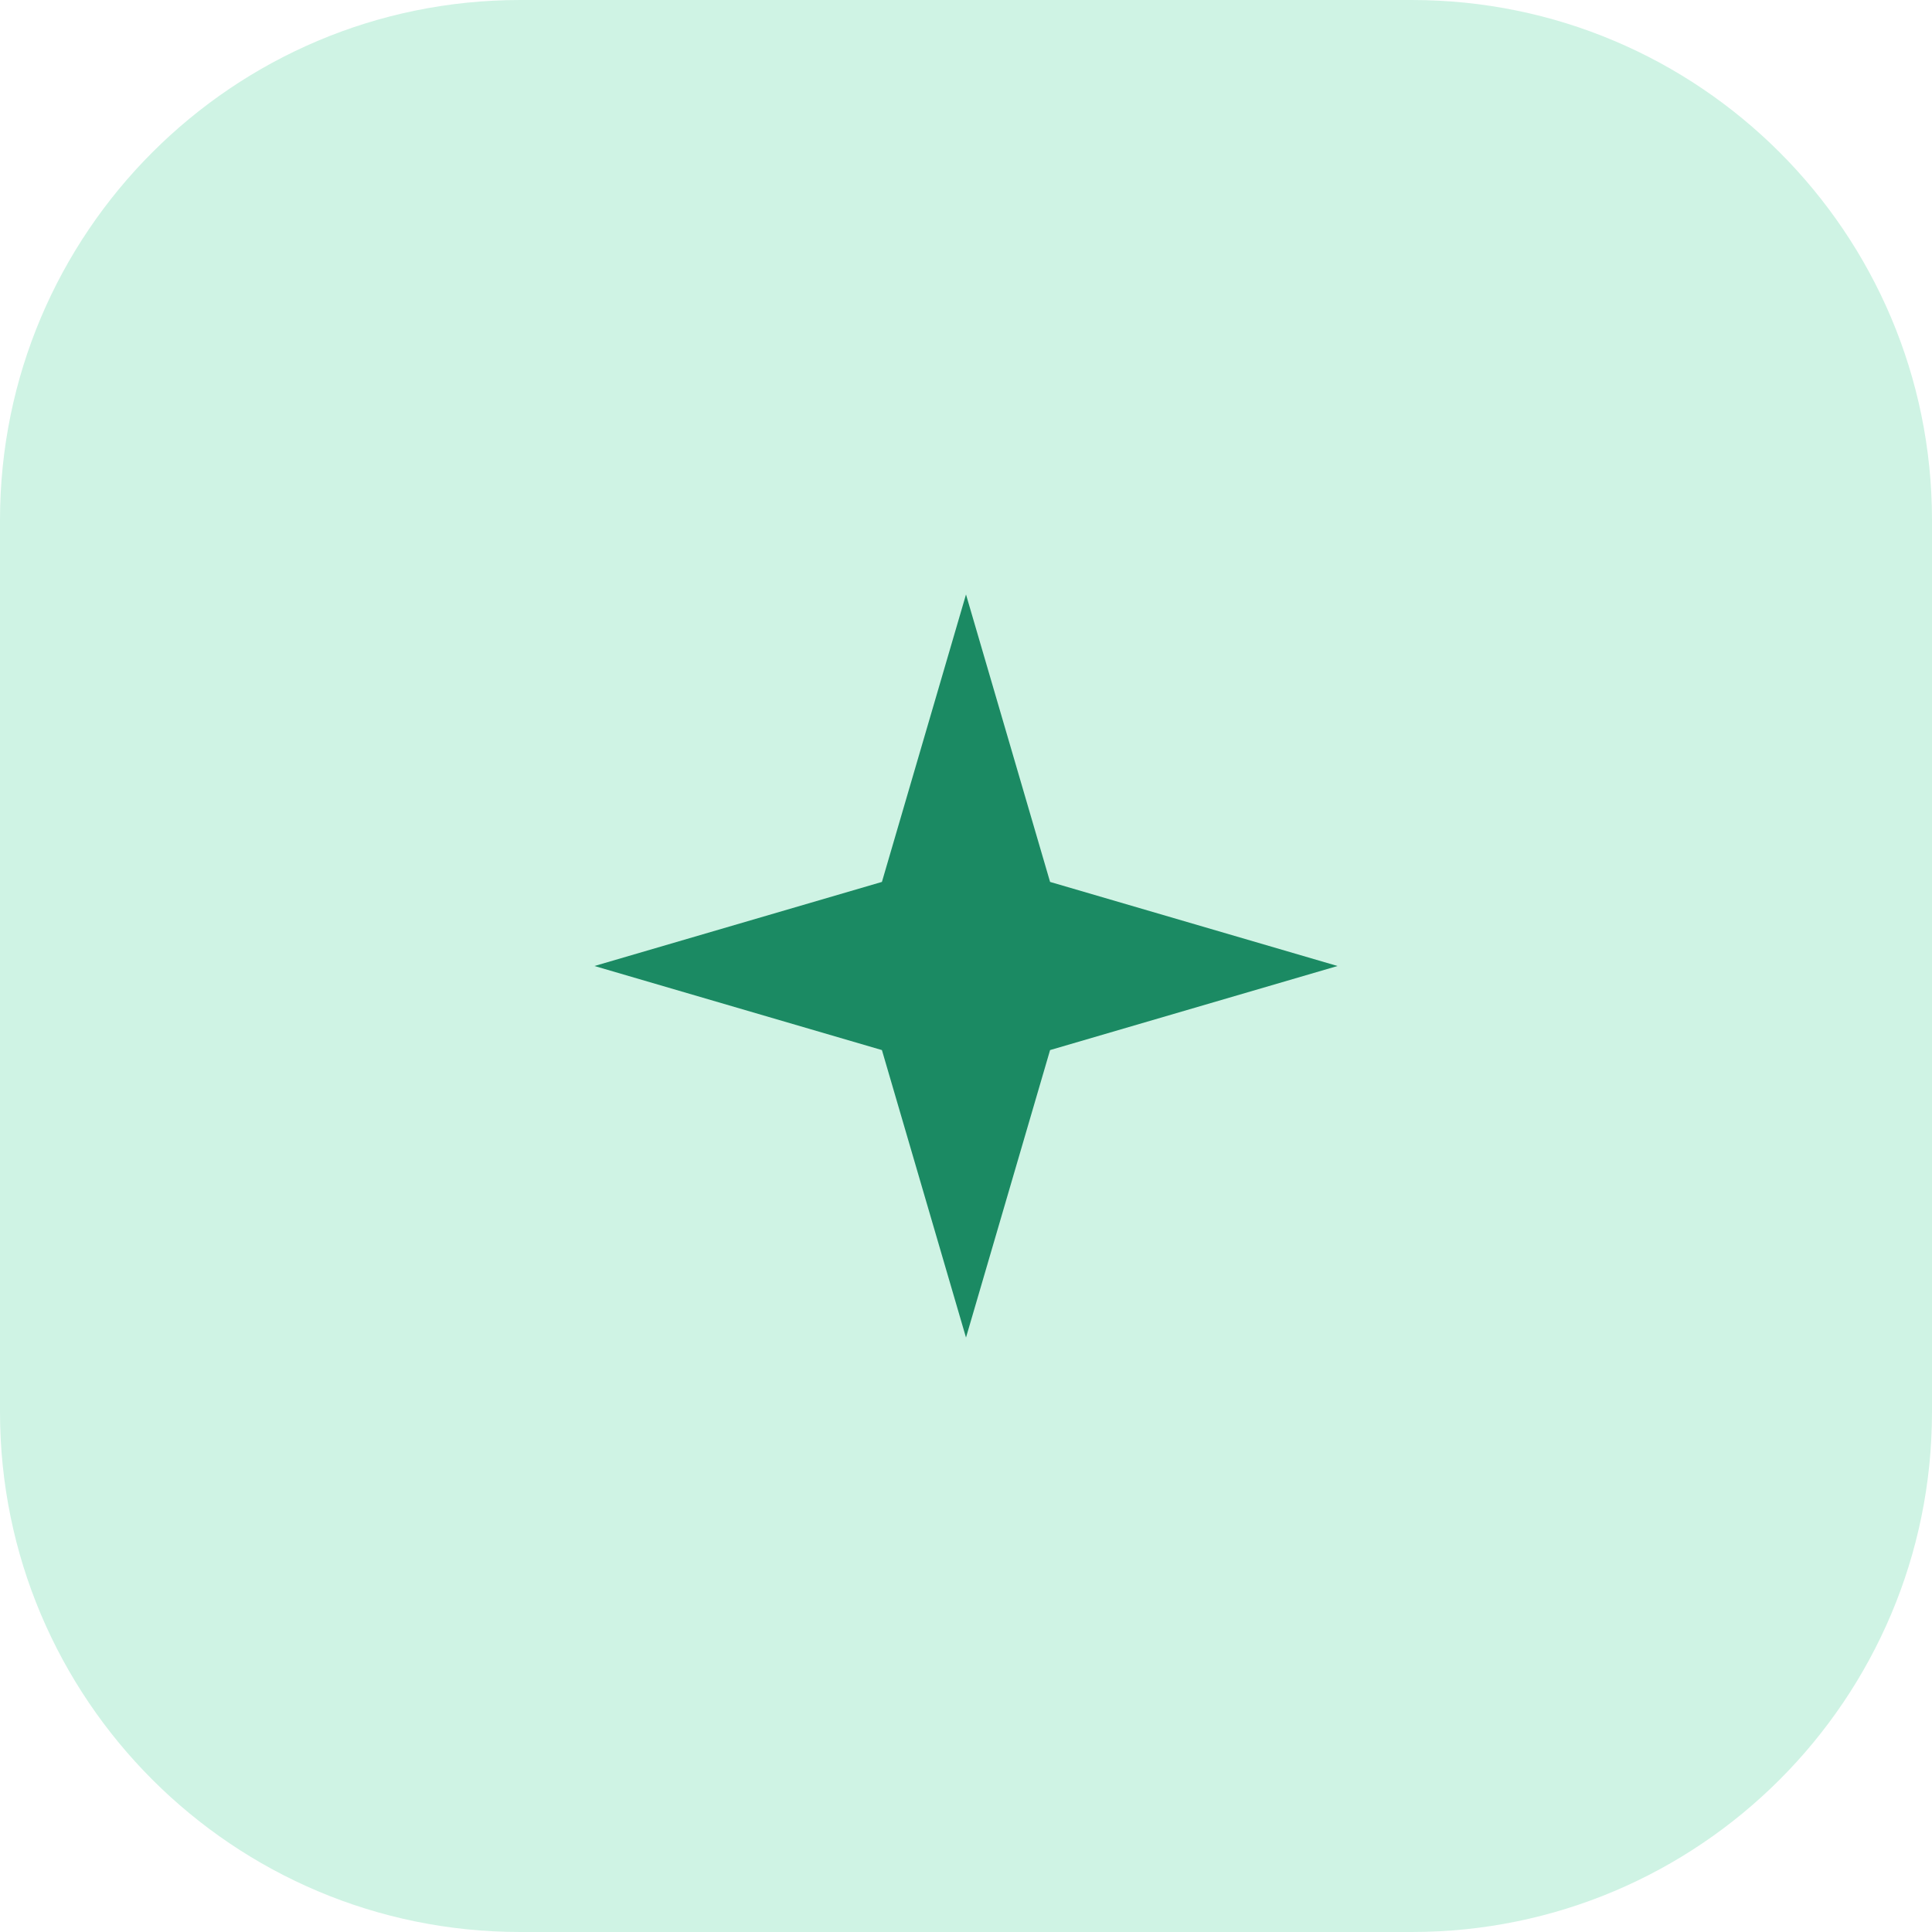
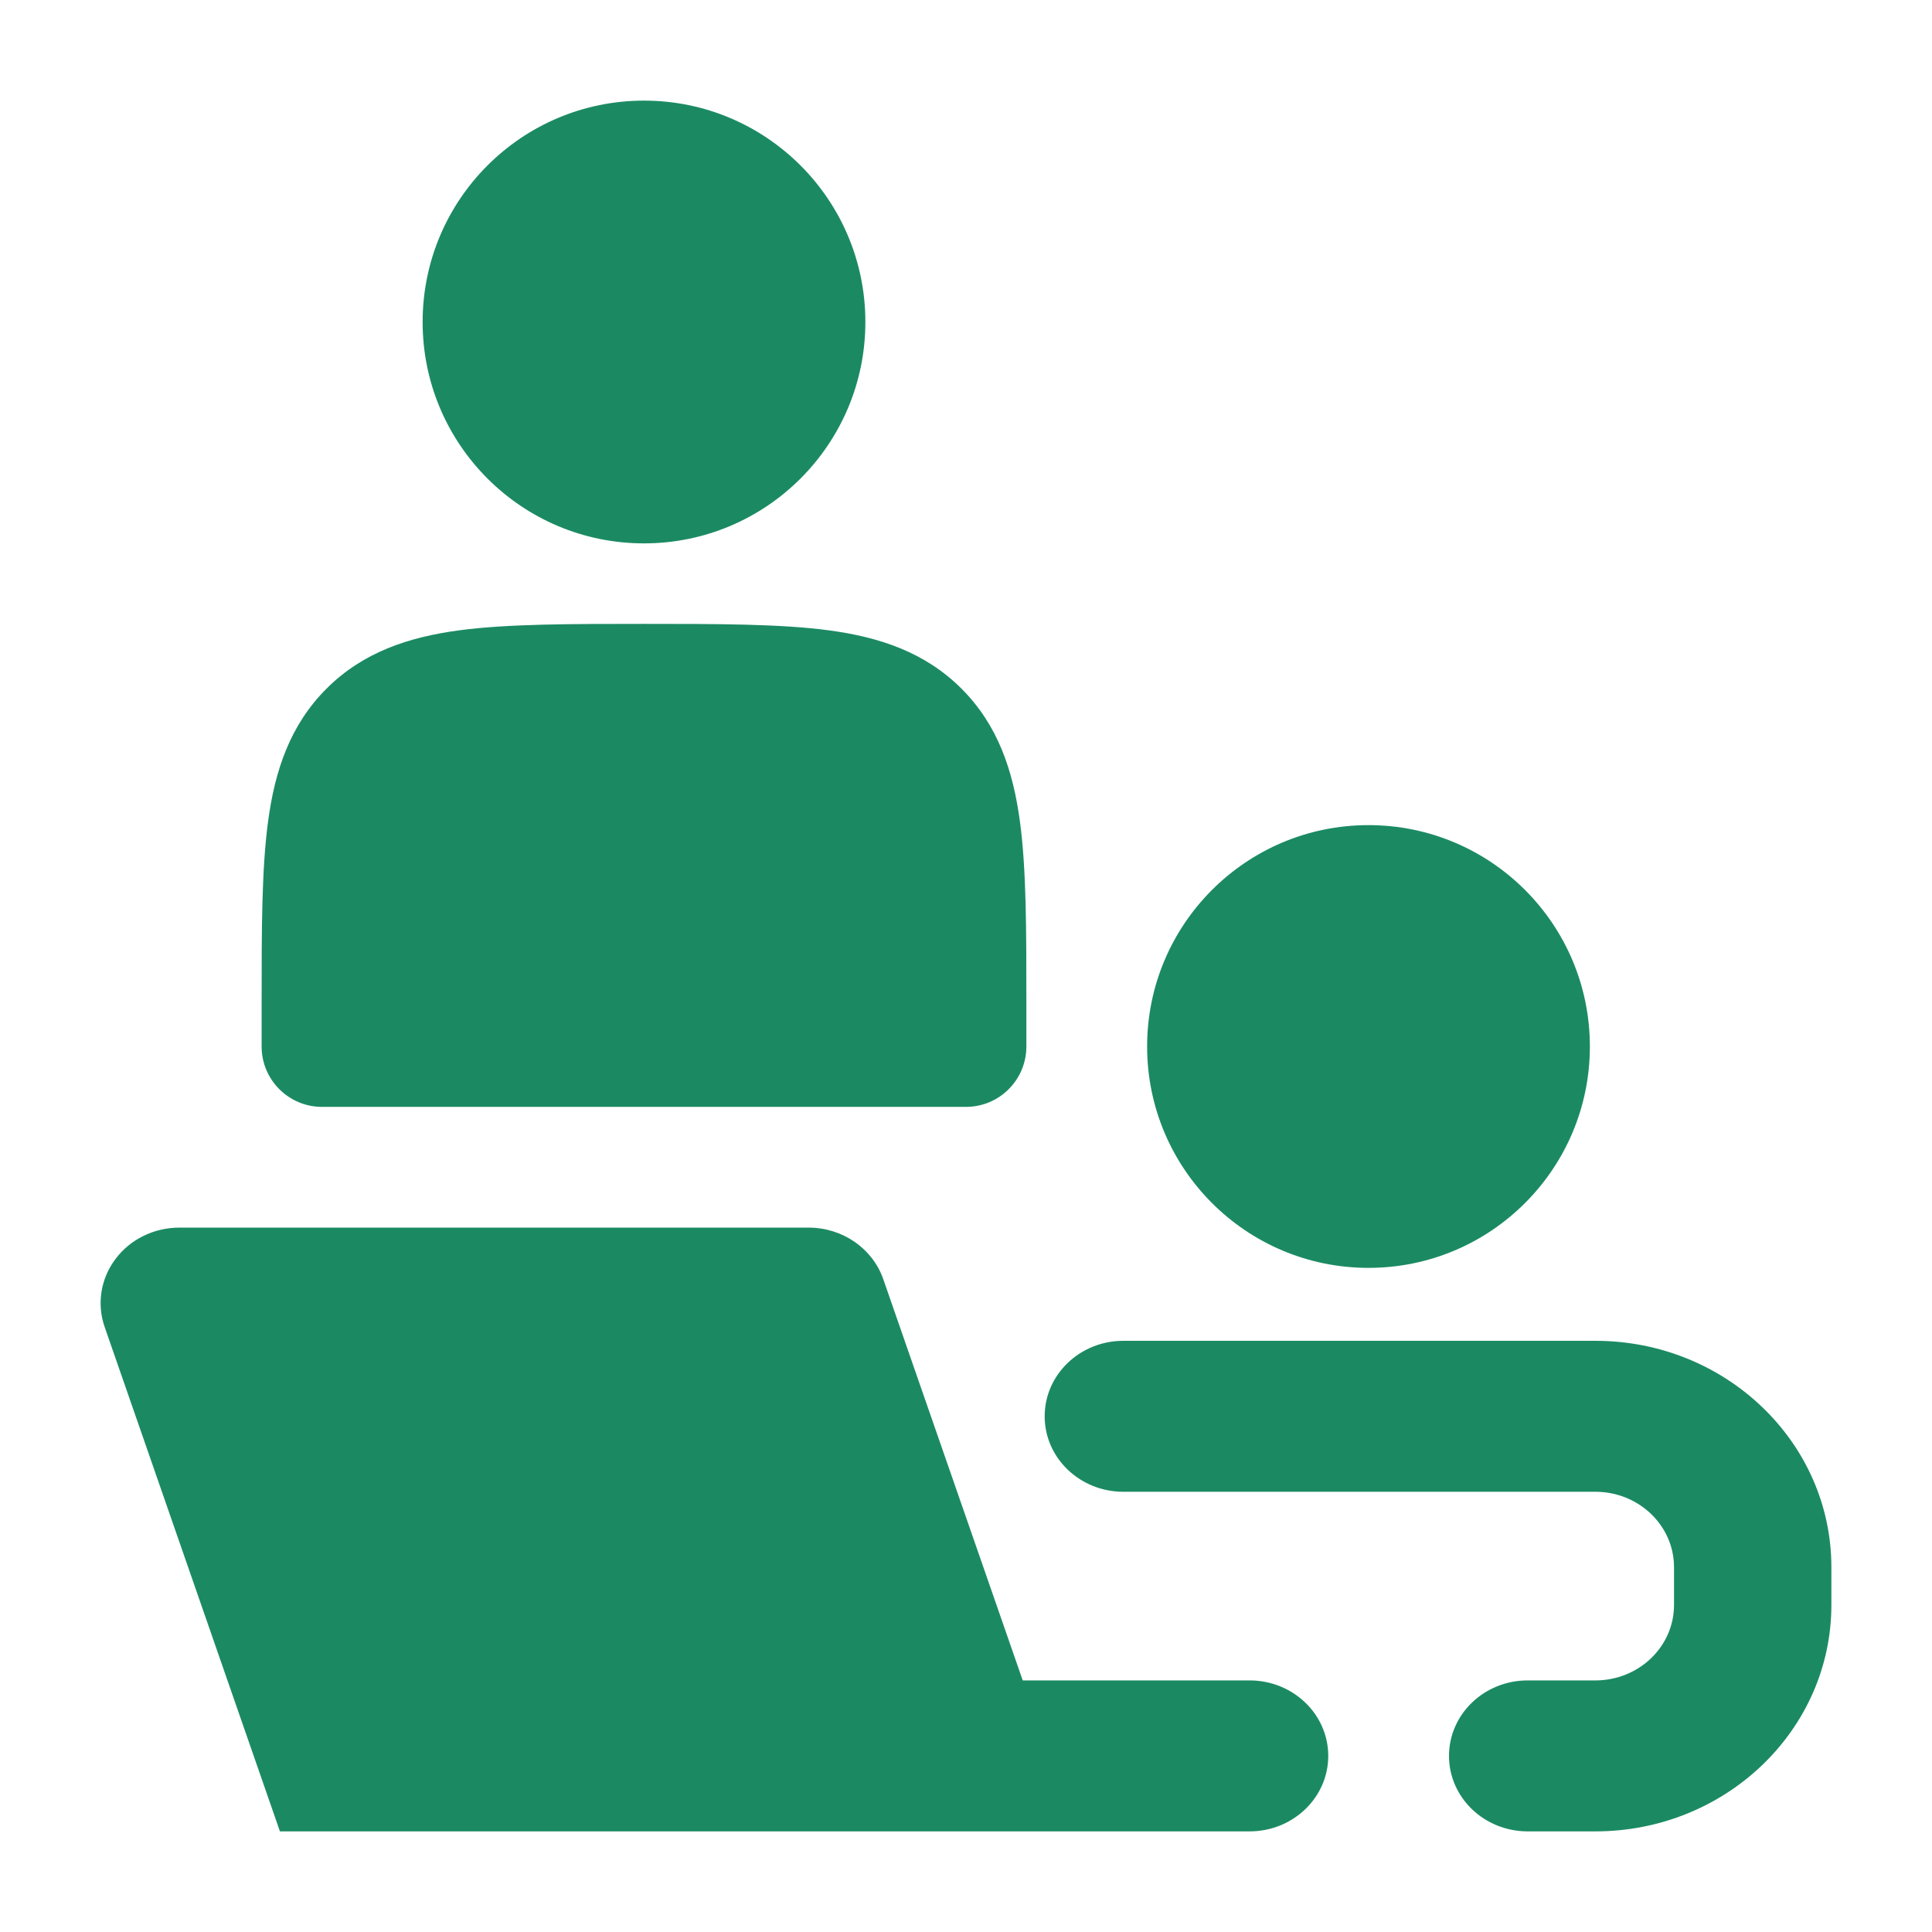
- <svg xmlns="http://www.w3.org/2000/svg" preserveAspectRatio="none" overflow="visible" style="display: block;" width="52" height="52" viewBox="0 0 52 52" fill="none">
-   <g id="Icon">
-     <rect width="52" height="52" rx="14" fill="#CFF3E4" />
-     <path id="glyph" d="M26 16L28.263 23.737L36 26L28.263 28.263L26 36L23.737 28.263L16 26L23.737 23.737L26 16Z" fill="#1B8A63" />
-   </g>
+ <svg xmlns="http://www.w3.org/2000/svg" width="36" height="36" viewBox="0 0 36 36" fill="none">
+   <path d="M12 11.625C13.348 11.625 14.55 11.625 15.442 11.745C16.383 11.871 17.234 12.15 17.917 12.833C18.6 13.516 18.878 14.367 19.005 15.308C19.125 16.2 19.125 17.324 19.125 18.672V18.672L19.125 19.5C19.125 20.121 18.621 20.625 18 20.625H6C5.379 20.625 4.875 20.121 4.875 19.5L4.875 18.672V18.672C4.875 17.324 4.875 16.2 4.995 15.308C5.121 14.367 5.4 13.516 6.083 12.833C6.766 12.15 7.617 11.871 8.558 11.745C9.45 11.625 10.652 11.625 12 11.625Z" fill="#1B8A63" />
+   <path d="M21.375 19.5C21.375 17.222 23.222 15.375 25.5 15.375C27.778 15.375 29.625 17.222 29.625 19.5C29.625 21.778 27.778 23.625 25.5 23.625C23.222 23.625 21.375 21.778 21.375 19.5Z" fill="#1B8A63" />
+   <path d="M7.875 6C7.875 3.722 9.722 1.875 12 1.875C14.278 1.875 16.125 3.722 16.125 6C16.125 8.278 14.278 10.125 12 10.125C9.722 10.125 7.875 8.278 7.875 6Z" fill="#1B8A63" />
+   <path d="M2.152 23.459C2.427 23.092 2.87 22.875 3.341 22.875H15.068C15.699 22.875 16.259 23.262 16.459 23.837L19.057 31.312H23.284C24.094 31.312 24.75 31.942 24.75 32.719C24.75 33.495 24.094 34.125 23.284 34.125H5.216L1.95 24.726C1.801 24.297 1.876 23.826 2.152 23.459Z" fill="#1B8A63" />
+   <path d="M19.466 26.391C19.466 25.614 20.122 24.984 20.932 24.984H29.727C32.156 24.984 34.125 26.873 34.125 29.203V29.906C34.125 32.236 32.156 34.125 29.727 34.125H28.466C27.656 34.125 27 33.495 27 32.719C27 31.942 27.656 31.312 28.466 31.312H29.727C30.537 31.312 31.193 30.683 31.193 29.906V29.203C31.193 28.427 30.537 27.797 29.727 27.797H20.932C20.122 27.797 19.466 27.167 19.466 26.391Z" fill="#1B8A63" />
</svg>
